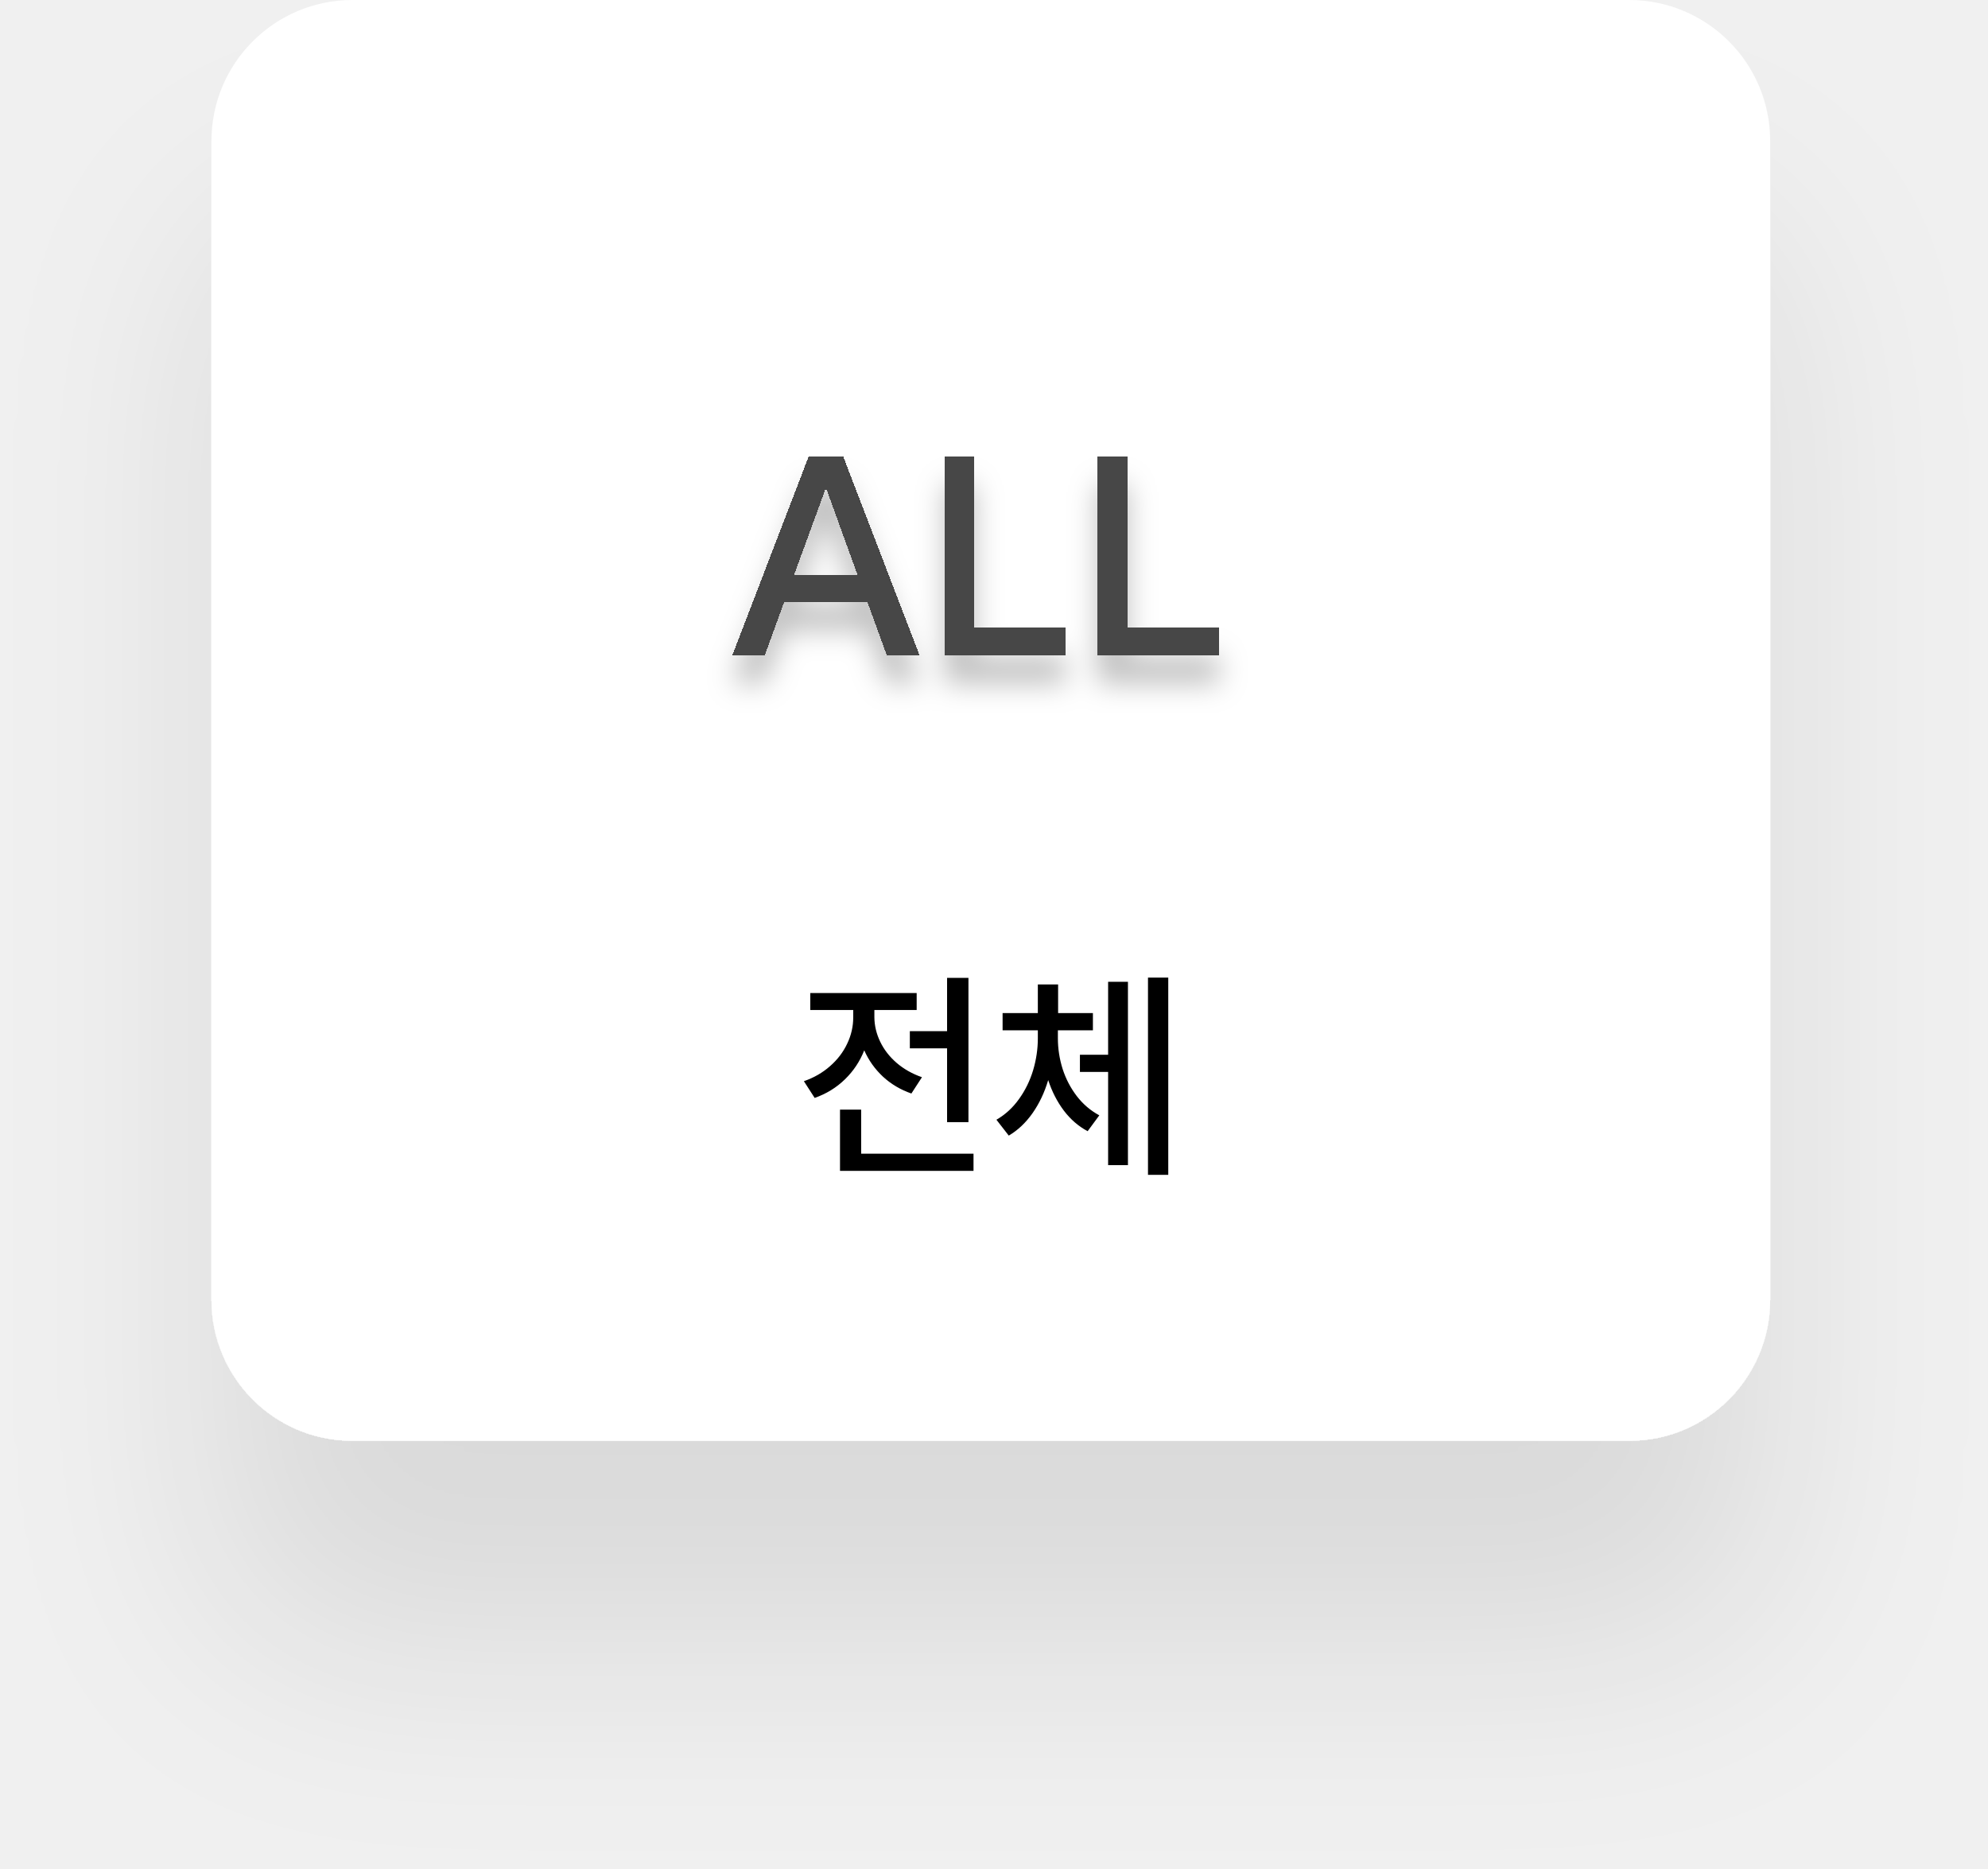
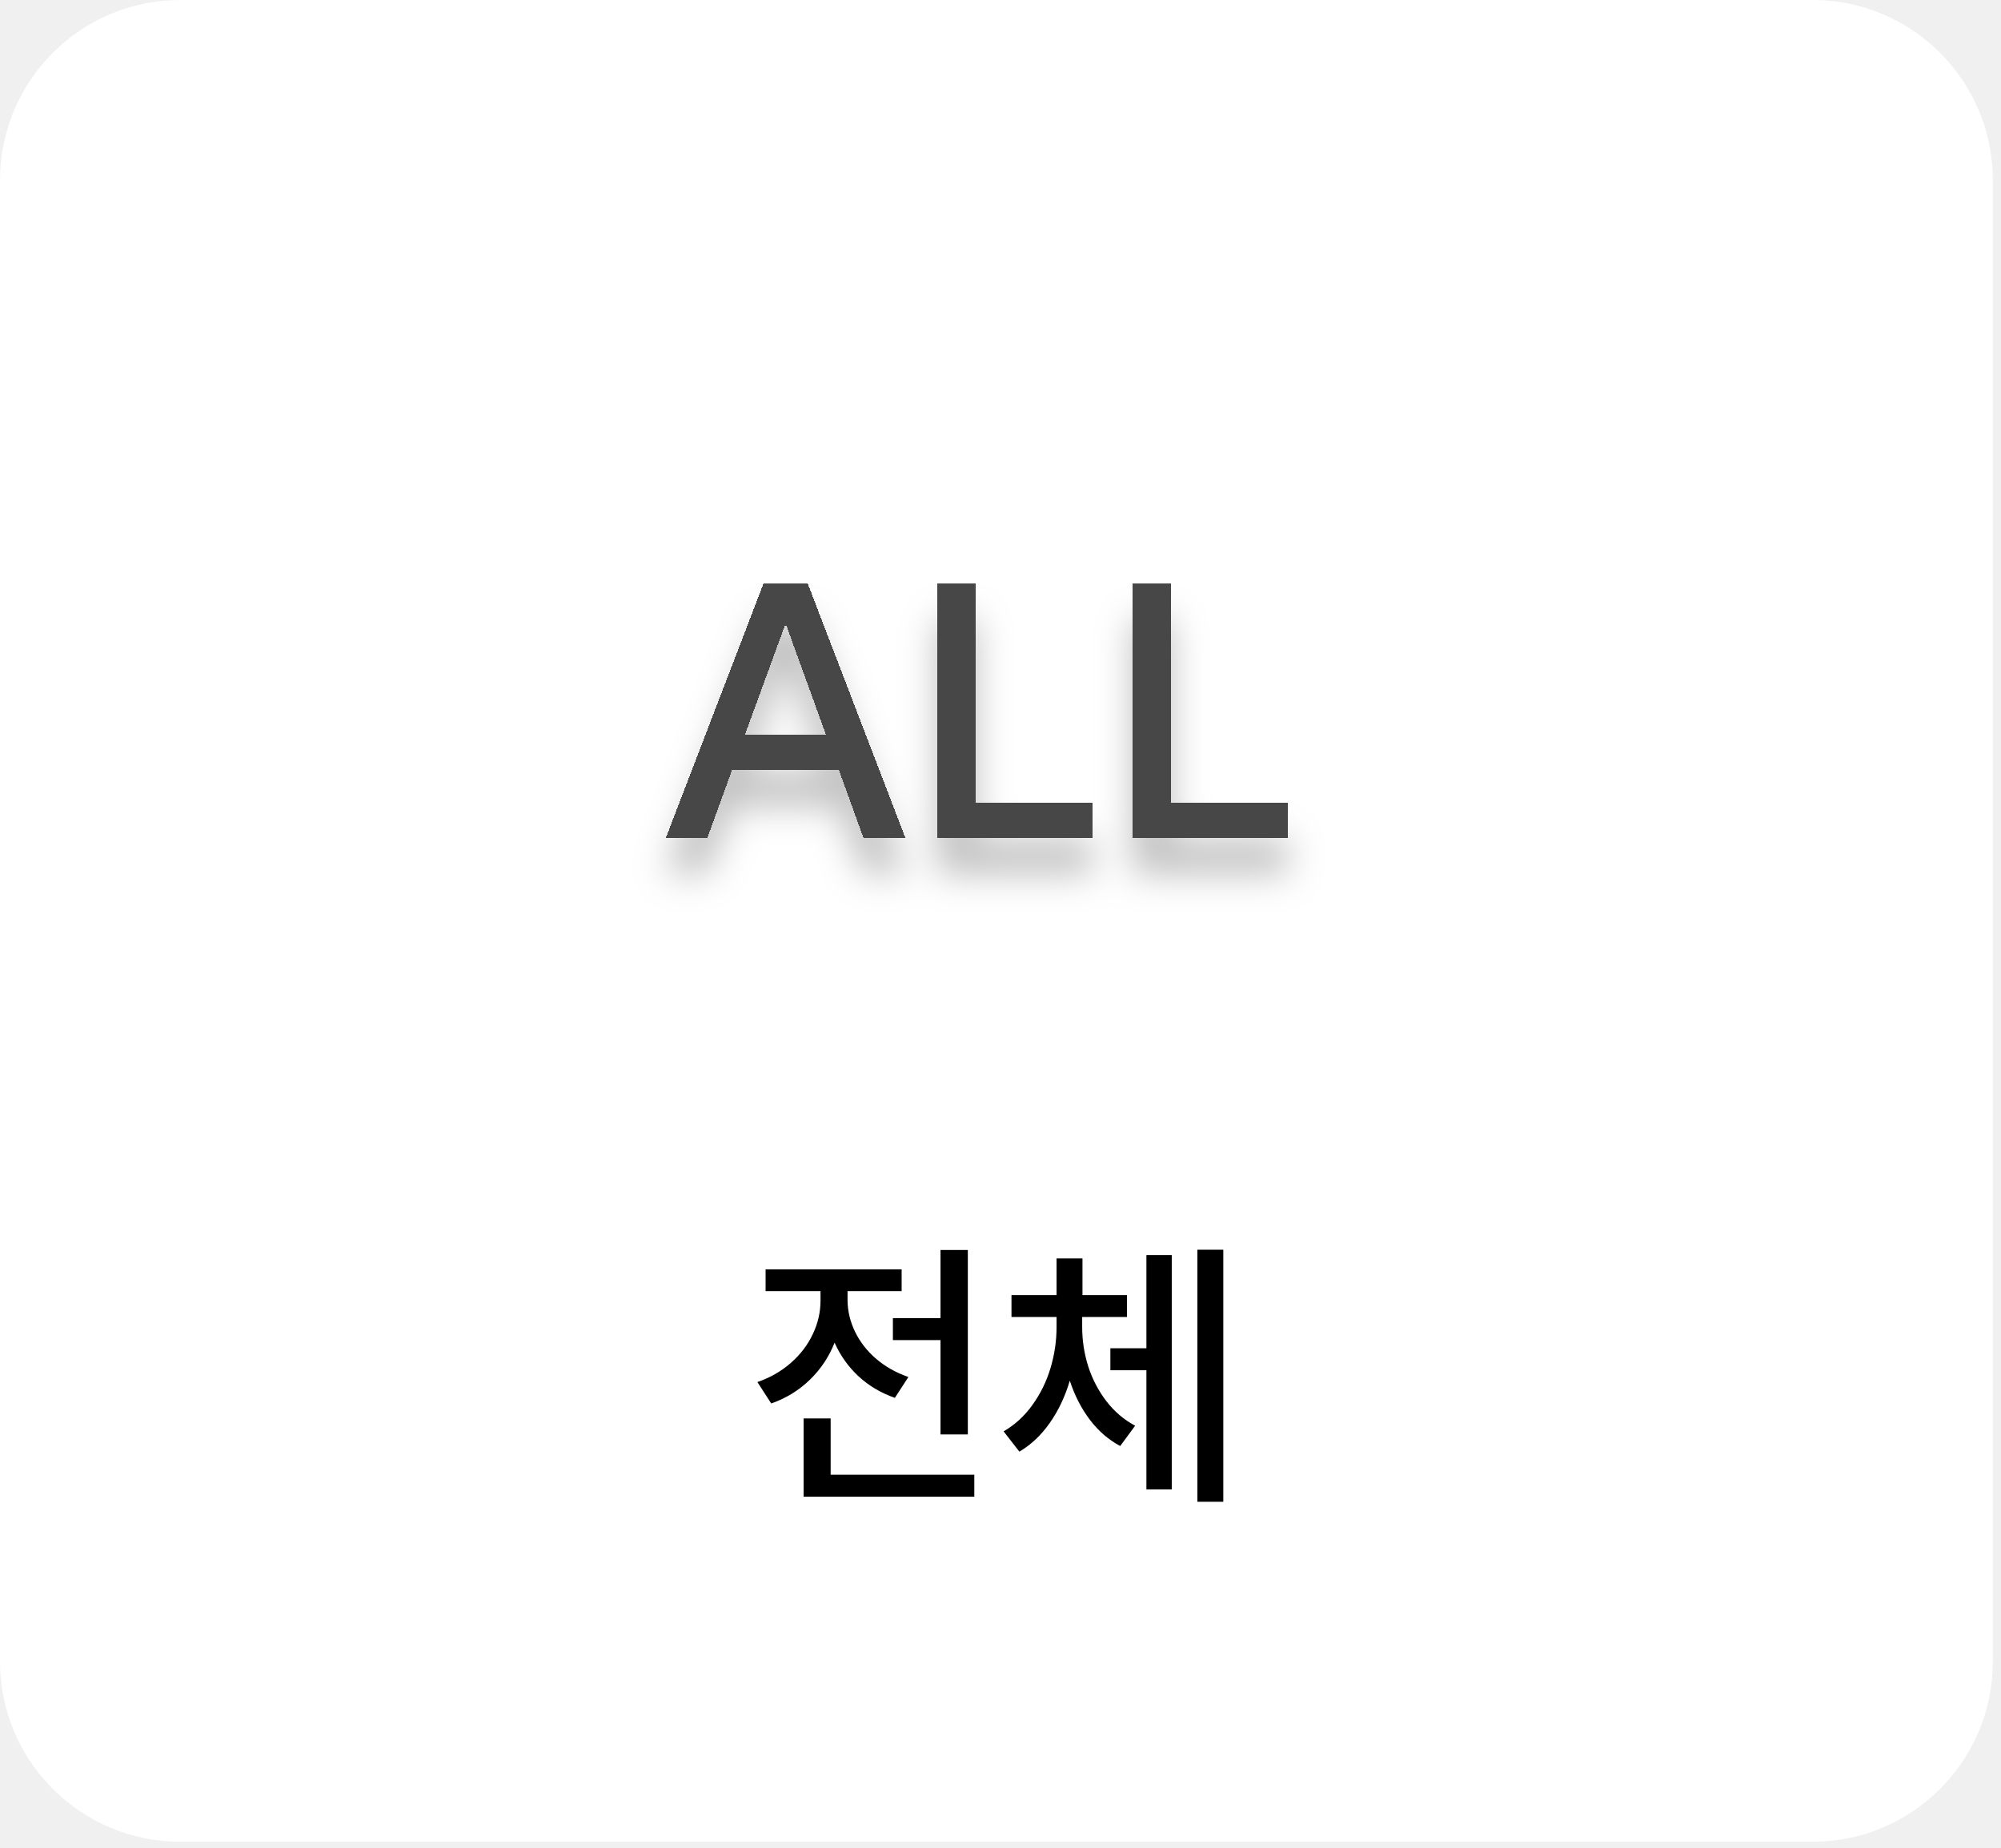
- <svg xmlns="http://www.w3.org/2000/svg" width="282" height="265" viewBox="0 0 282 265" fill="none">
+ <svg xmlns="http://www.w3.org/2000/svg" width="222" height="205" viewBox="0 0 222 205" fill="none">
+   <rect width="221.096" height="204.346" rx="20" fill="white" />
+   <path d="M107.375 159.156H104.344V148.688H99.062V146.25H104.344V138.688H107.375V159.156ZM108.094 166.062H89.156V157.375H92.156V163.625H108.094V166.062ZM94.031 144.281C94.042 145.469 94.318 146.625 94.859 147.75C95.401 148.875 96.177 149.875 97.188 150.75C98.208 151.625 99.406 152.302 100.781 152.781L99.281 155.094C97.729 154.552 96.38 153.75 95.234 152.688C94.099 151.625 93.219 150.385 92.594 148.969C91.979 150.531 91.068 151.901 89.859 153.078C88.651 154.255 87.219 155.135 85.562 155.719L84.031 153.344C85.448 152.854 86.682 152.146 87.734 151.219C88.797 150.292 89.609 149.229 90.172 148.031C90.745 146.833 91.031 145.594 91.031 144.312V143.25H84.938V140.844H100.031V143.25H94.031V144.281ZM120.062 147.25C120.062 148.729 120.286 150.182 120.734 151.609C121.193 153.026 121.865 154.312 122.75 155.469C123.635 156.615 124.698 157.521 125.938 158.188L124.281 160.438C122.979 159.74 121.854 158.766 120.906 157.516C119.958 156.255 119.219 154.812 118.688 153.188C118.167 154.948 117.427 156.51 116.469 157.875C115.51 159.24 114.385 160.302 113.094 161.062L111.344 158.812C112.604 158.083 113.672 157.104 114.547 155.875C115.432 154.646 116.099 153.286 116.547 151.797C116.995 150.297 117.219 148.781 117.219 147.25V146.125H112.219V143.688H117.219V139.625H120.094V143.688H125.031V146.125H120.062V147.25ZM135.719 166.625H132.844V138.656H135.719V166.625ZM130 165.25H127.188V152.031H123.188V149.594H127.188V139.25H130V165.25Z" fill="black" />
  <g filter="url(#filter0_d_1424_373)">
-     <rect x="30" width="221.096" height="204.346" rx="20" fill="white" />
-   </g>
-   <path d="M137.375 159.156H134.344V148.688H129.062V146.25H134.344V138.688H137.375V159.156ZM138.094 166.062H119.156V157.375H122.156V163.625H138.094V166.062ZM124.031 144.281C124.042 145.469 124.318 146.625 124.859 147.75C125.401 148.875 126.177 149.875 127.188 150.75C128.208 151.625 129.406 152.302 130.781 152.781L129.281 155.094C127.729 154.552 126.38 153.75 125.234 152.688C124.099 151.625 123.219 150.385 122.594 148.969C121.979 150.531 121.068 151.901 119.859 153.078C118.651 154.255 117.219 155.135 115.562 155.719L114.031 153.344C115.448 152.854 116.682 152.146 117.734 151.219C118.797 150.292 119.609 149.229 120.172 148.031C120.745 146.833 121.031 145.594 121.031 144.312V143.25H114.938V140.844H130.031V143.25H124.031V144.281ZM150.062 147.25C150.062 148.729 150.286 150.182 150.734 151.609C151.193 153.026 151.865 154.312 152.75 155.469C153.635 156.615 154.698 157.521 155.938 158.188L154.281 160.438C152.979 159.74 151.854 158.766 150.906 157.516C149.958 156.255 149.219 154.812 148.688 153.188C148.167 154.948 147.427 156.51 146.469 157.875C145.51 159.24 144.385 160.302 143.094 161.062L141.344 158.812C142.604 158.083 143.672 157.104 144.547 155.875C145.432 154.646 146.099 153.286 146.547 151.797C146.995 150.297 147.219 148.781 147.219 147.25V146.125H142.219V143.688H147.219V139.625H150.094V143.688H155.031V146.125H150.062V147.25ZM165.719 166.625H162.844V138.656H165.719V166.625ZM160 165.25H157.188V152.031H153.188V149.594H157.188V139.25H160V165.25Z" fill="black" />
-   <g filter="url(#filter1_d_1424_373)">
-     <path d="M123.059 85.422H111.223L108.469 93H103.859L114.719 64.719H119.602L130.461 93H125.812L123.059 85.422ZM121.633 81.516L117.258 69.445H117.062L112.648 81.516H121.633ZM134.016 64.719H138.234V89.055H151.203V93H134.016V64.719ZM155.695 64.719H159.914V89.055H172.883V93H155.695V64.719Z" fill="black" fill-opacity="0.72" shape-rendering="crispEdges" />
+     <path d="M93.059 85.422H81.223L78.469 93H73.859L84.719 64.719H89.602L100.461 93H95.812L93.059 85.422ZM91.633 81.516L87.258 69.445H87.062L82.648 81.516H91.633ZM104.016 64.719H108.234V89.055H121.203V93H104.016V64.719ZM125.695 64.719H129.914V89.055H142.883V93H125.695V64.719Z" fill="black" fill-opacity="0.72" shape-rendering="crispEdges" />
  </g>
  <defs>
-     <filter id="filter0_d_1424_373" x="0" y="0" width="281.098" height="264.346" filterUnits="userSpaceOnUse" color-interpolation-filters="sRGB">
-       <feFlood flood-opacity="0" result="BackgroundImageFix" />
-       <feColorMatrix in="SourceAlpha" type="matrix" values="0 0 0 0 0 0 0 0 0 0 0 0 0 0 0 0 0 0 127 0" result="hardAlpha" />
-       <feOffset dy="30" />
-       <feGaussianBlur stdDeviation="15" />
-       <feComposite in2="hardAlpha" operator="out" />
-       <feColorMatrix type="matrix" values="0 0 0 0 0 0 0 0 0 0 0 0 0 0 0 0 0 0 0.09 0" />
-       <feBlend mode="normal" in2="BackgroundImageFix" result="effect1_dropShadow_1424_373" />
-       <feBlend mode="normal" in="SourceGraphic" in2="effect1_dropShadow_1424_373" result="shape" />
-     </filter>
-     <filter id="filter1_d_1424_373" x="99.859" y="64.719" width="77.023" height="36.281" filterUnits="userSpaceOnUse" color-interpolation-filters="sRGB">
+     <filter id="filter0_d_1424_373" x="69.859" y="64.719" width="77.023" height="36.281" filterUnits="userSpaceOnUse" color-interpolation-filters="sRGB">
      <feFlood flood-opacity="0" result="BackgroundImageFix" />
      <feColorMatrix in="SourceAlpha" type="matrix" values="0 0 0 0 0 0 0 0 0 0 0 0 0 0 0 0 0 0 127 0" result="hardAlpha" />
      <feOffset dy="4" />
      <feGaussianBlur stdDeviation="2" />
      <feComposite in2="hardAlpha" operator="out" />
      <feColorMatrix type="matrix" values="0 0 0 0 0 0 0 0 0 0 0 0 0 0 0 0 0 0 0.25 0" />
      <feBlend mode="normal" in2="BackgroundImageFix" result="effect1_dropShadow_1424_373" />
      <feBlend mode="normal" in="SourceGraphic" in2="effect1_dropShadow_1424_373" result="shape" />
    </filter>
  </defs>
</svg>
